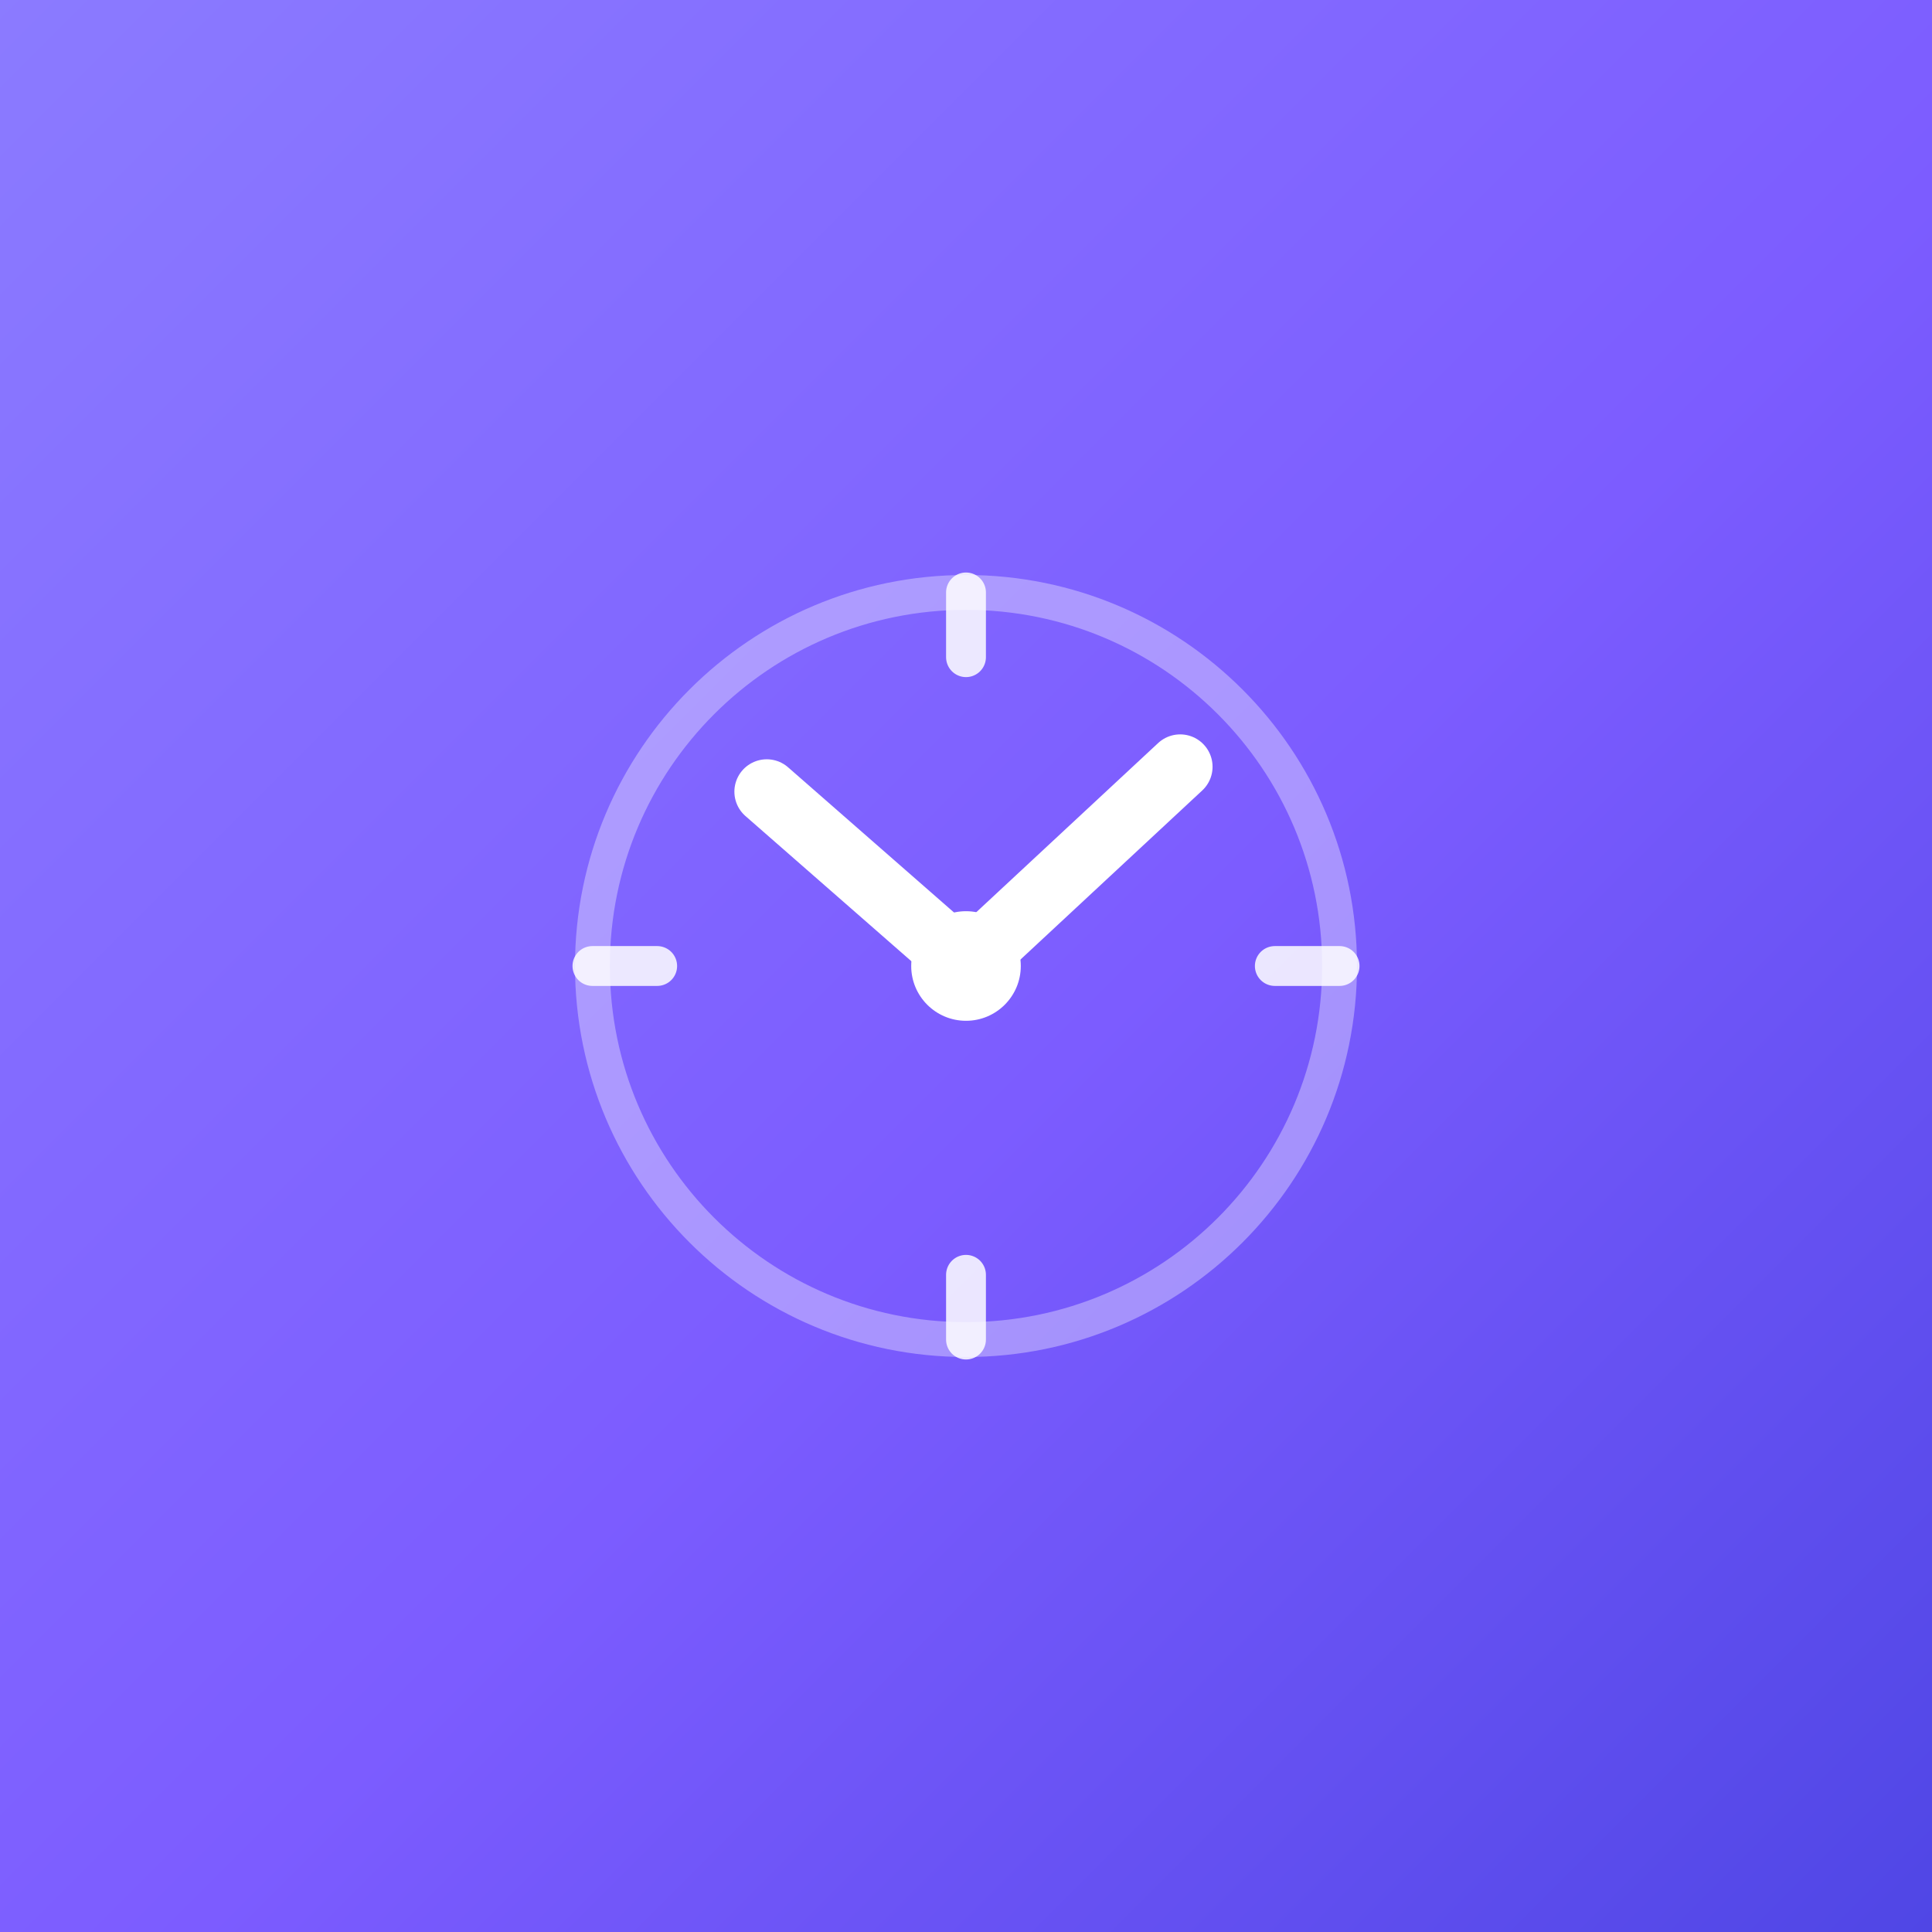
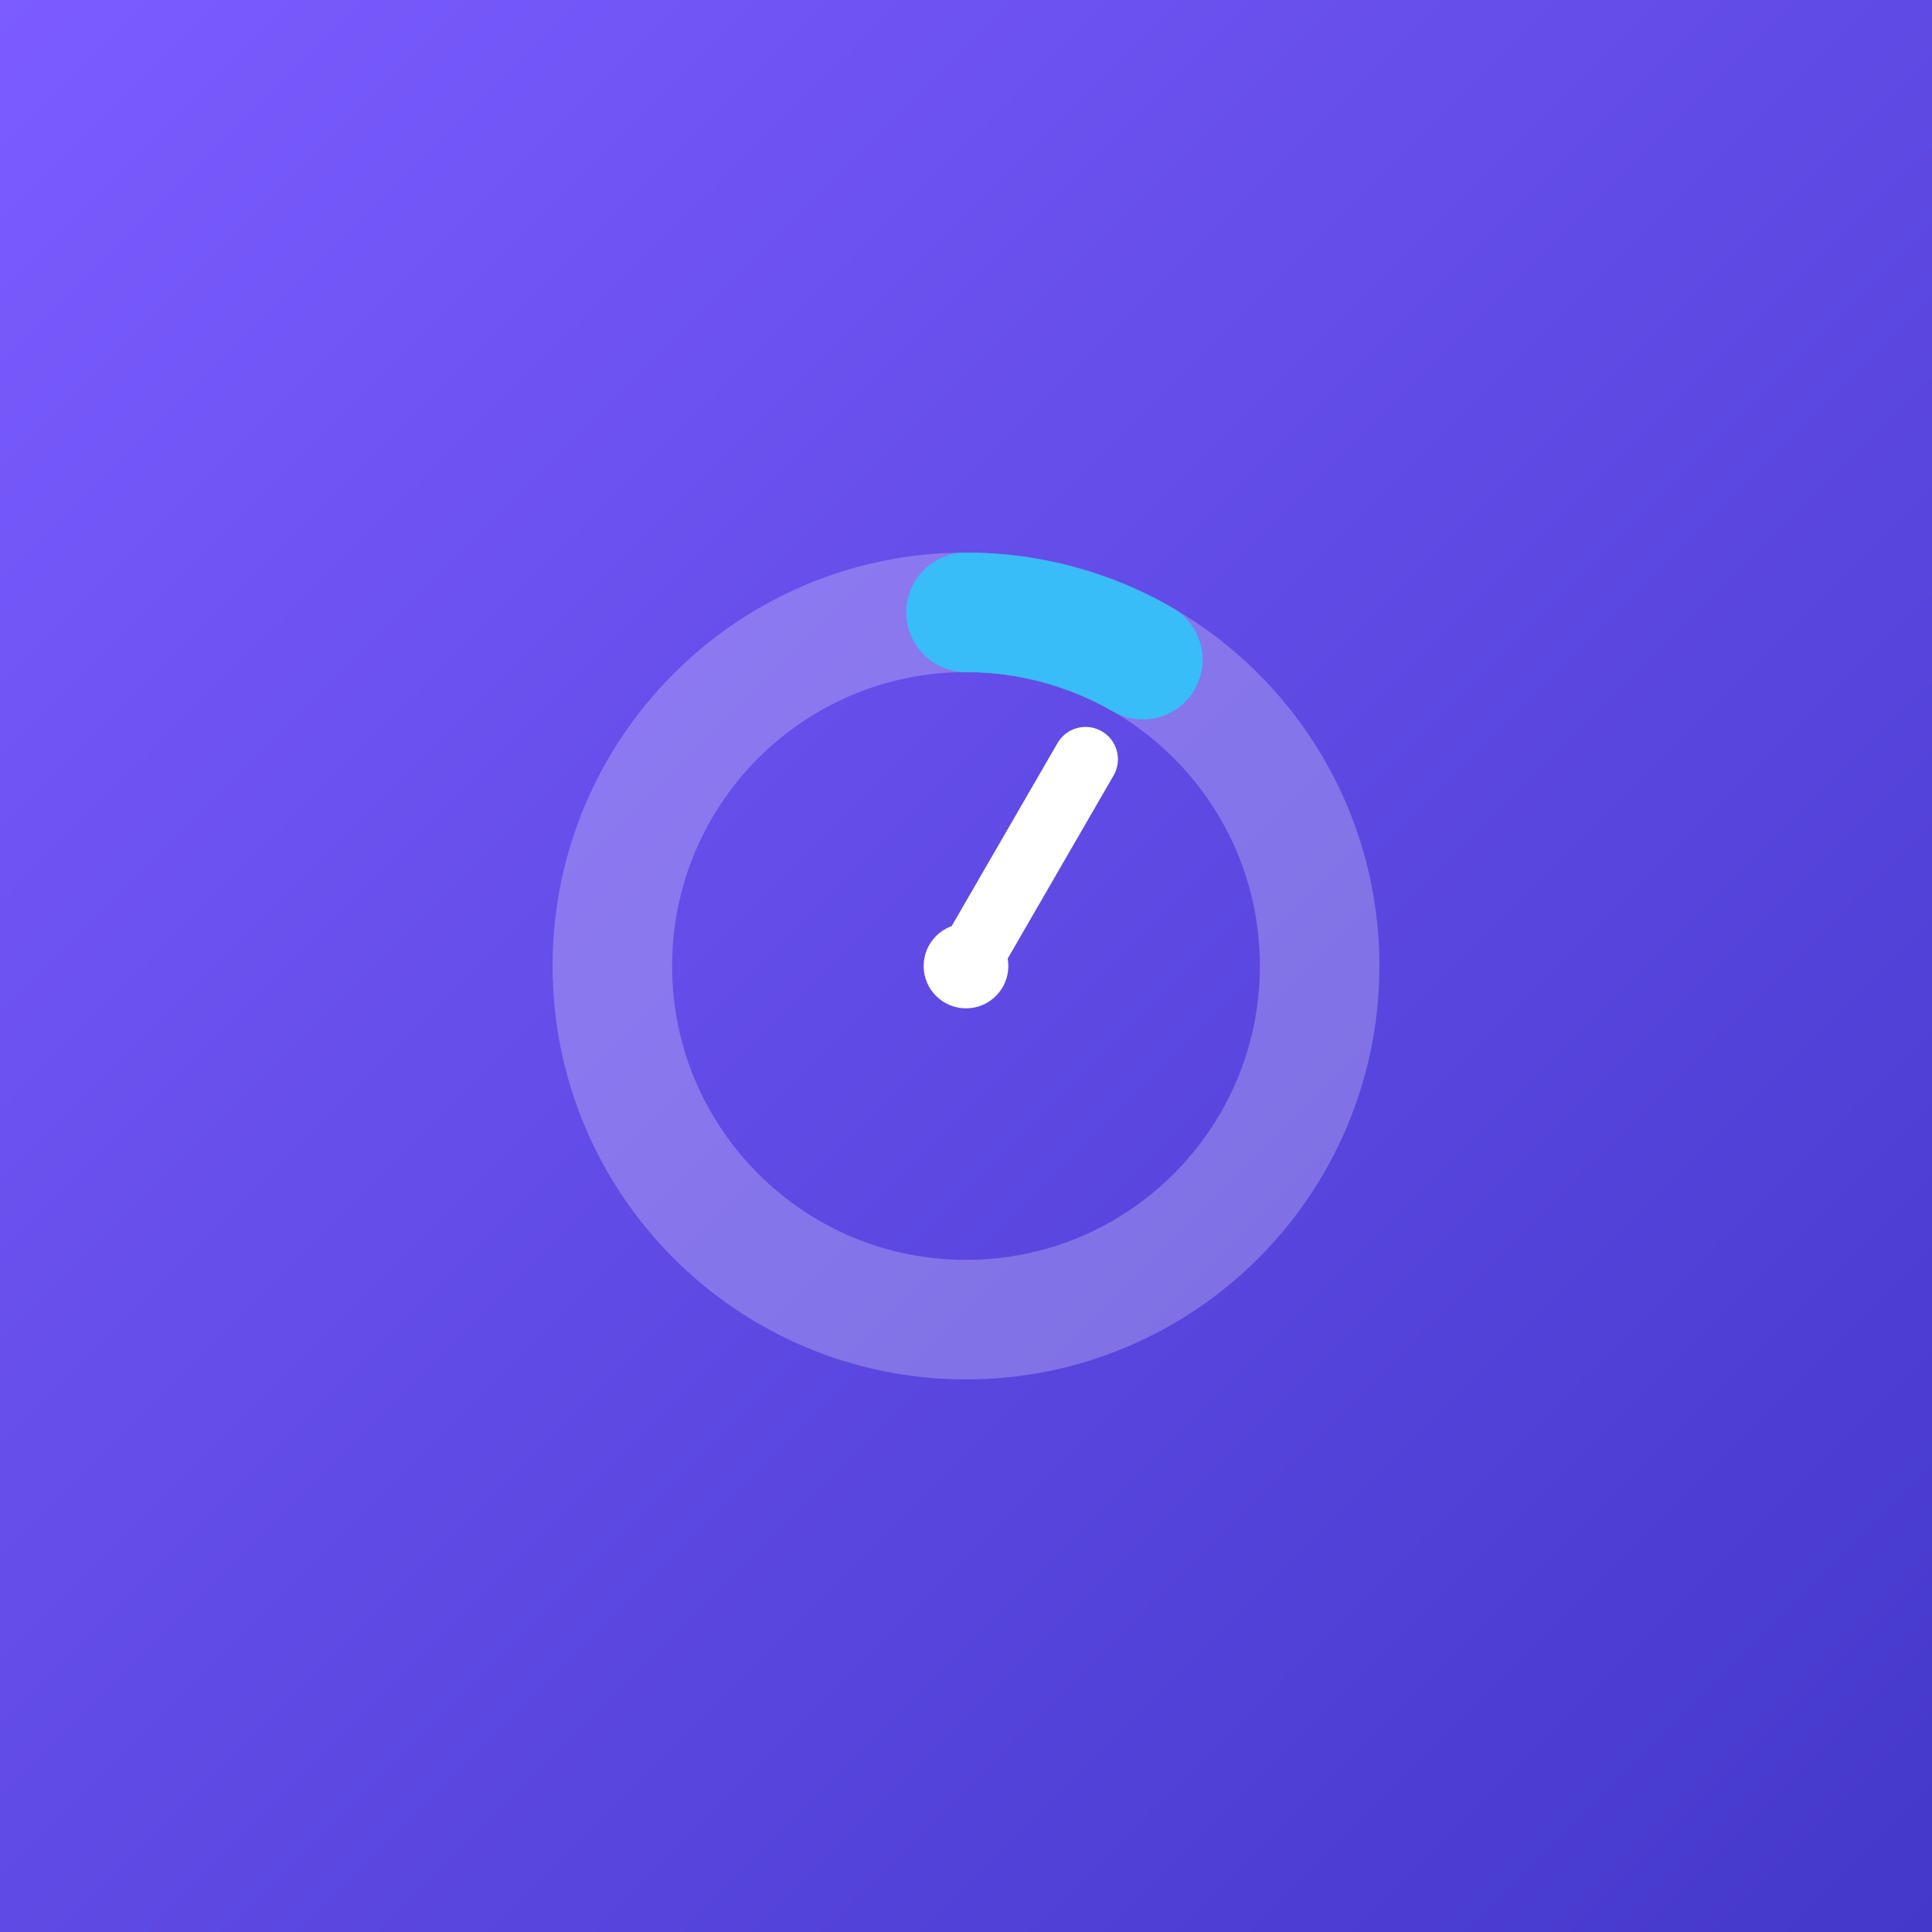
<svg xmlns="http://www.w3.org/2000/svg" viewBox="0 0 512 512" width="512" height="512" role="img" aria-label="Jikan">
  <defs>
    <linearGradient id="bg" x1="0" y1="0" x2="1" y2="1">
-       <stop offset="0%" stop-color="#8b7bff" />
-       <stop offset="55%" stop-color="#7c5cff" />
-       <stop offset="100%" stop-color="#4f46e5" />
+       <stop offset="0%" stop-color="#7c5cff" />
+       <stop offset="100%" stop-color="#4338ca" />
    </linearGradient>
  </defs>
  <rect width="512" height="512" fill="url(#bg)" />
  <g transform="translate(256 256) scale(0.66) translate(-256 -256)">
-     <circle cx="256" cy="256" r="150" fill="none" stroke="#ffffff" stroke-opacity="0.35" stroke-width="14" />
-     <g stroke="#ffffff" stroke-opacity="0.85" stroke-width="16" stroke-linecap="round">
-       <line x1="256" y1="106" x2="256" y2="132" />
-       <line x1="256" y1="380" x2="256" y2="406" />
-       <line x1="106" y1="256" x2="132" y2="256" />
-       <line x1="380" y1="256" x2="406" y2="256" />
-     </g>
-     <g stroke="#ffffff" stroke-width="26" stroke-linecap="round">
-       <line x1="256" y1="256" x2="176" y2="186" />
-       <line x1="256" y1="256" x2="342" y2="176" />
-     </g>
-     <circle cx="256" cy="256" r="22" fill="#ffffff" />
+     <circle cx="256" cy="256" r="142" fill="none" stroke="#ffffff" stroke-opacity="0.24" stroke-width="48" />
+     <path d="M256 114 A142 142 0 0 1 327 133" fill="none" stroke="#38bdf8" stroke-width="48" stroke-linecap="round" />
+     <line x1="256" y1="256" x2="304" y2="173" stroke="#ffffff" stroke-width="26" stroke-linecap="round" />
+     <circle cx="256" cy="256" r="17" fill="#ffffff" />
  </g>
</svg>
